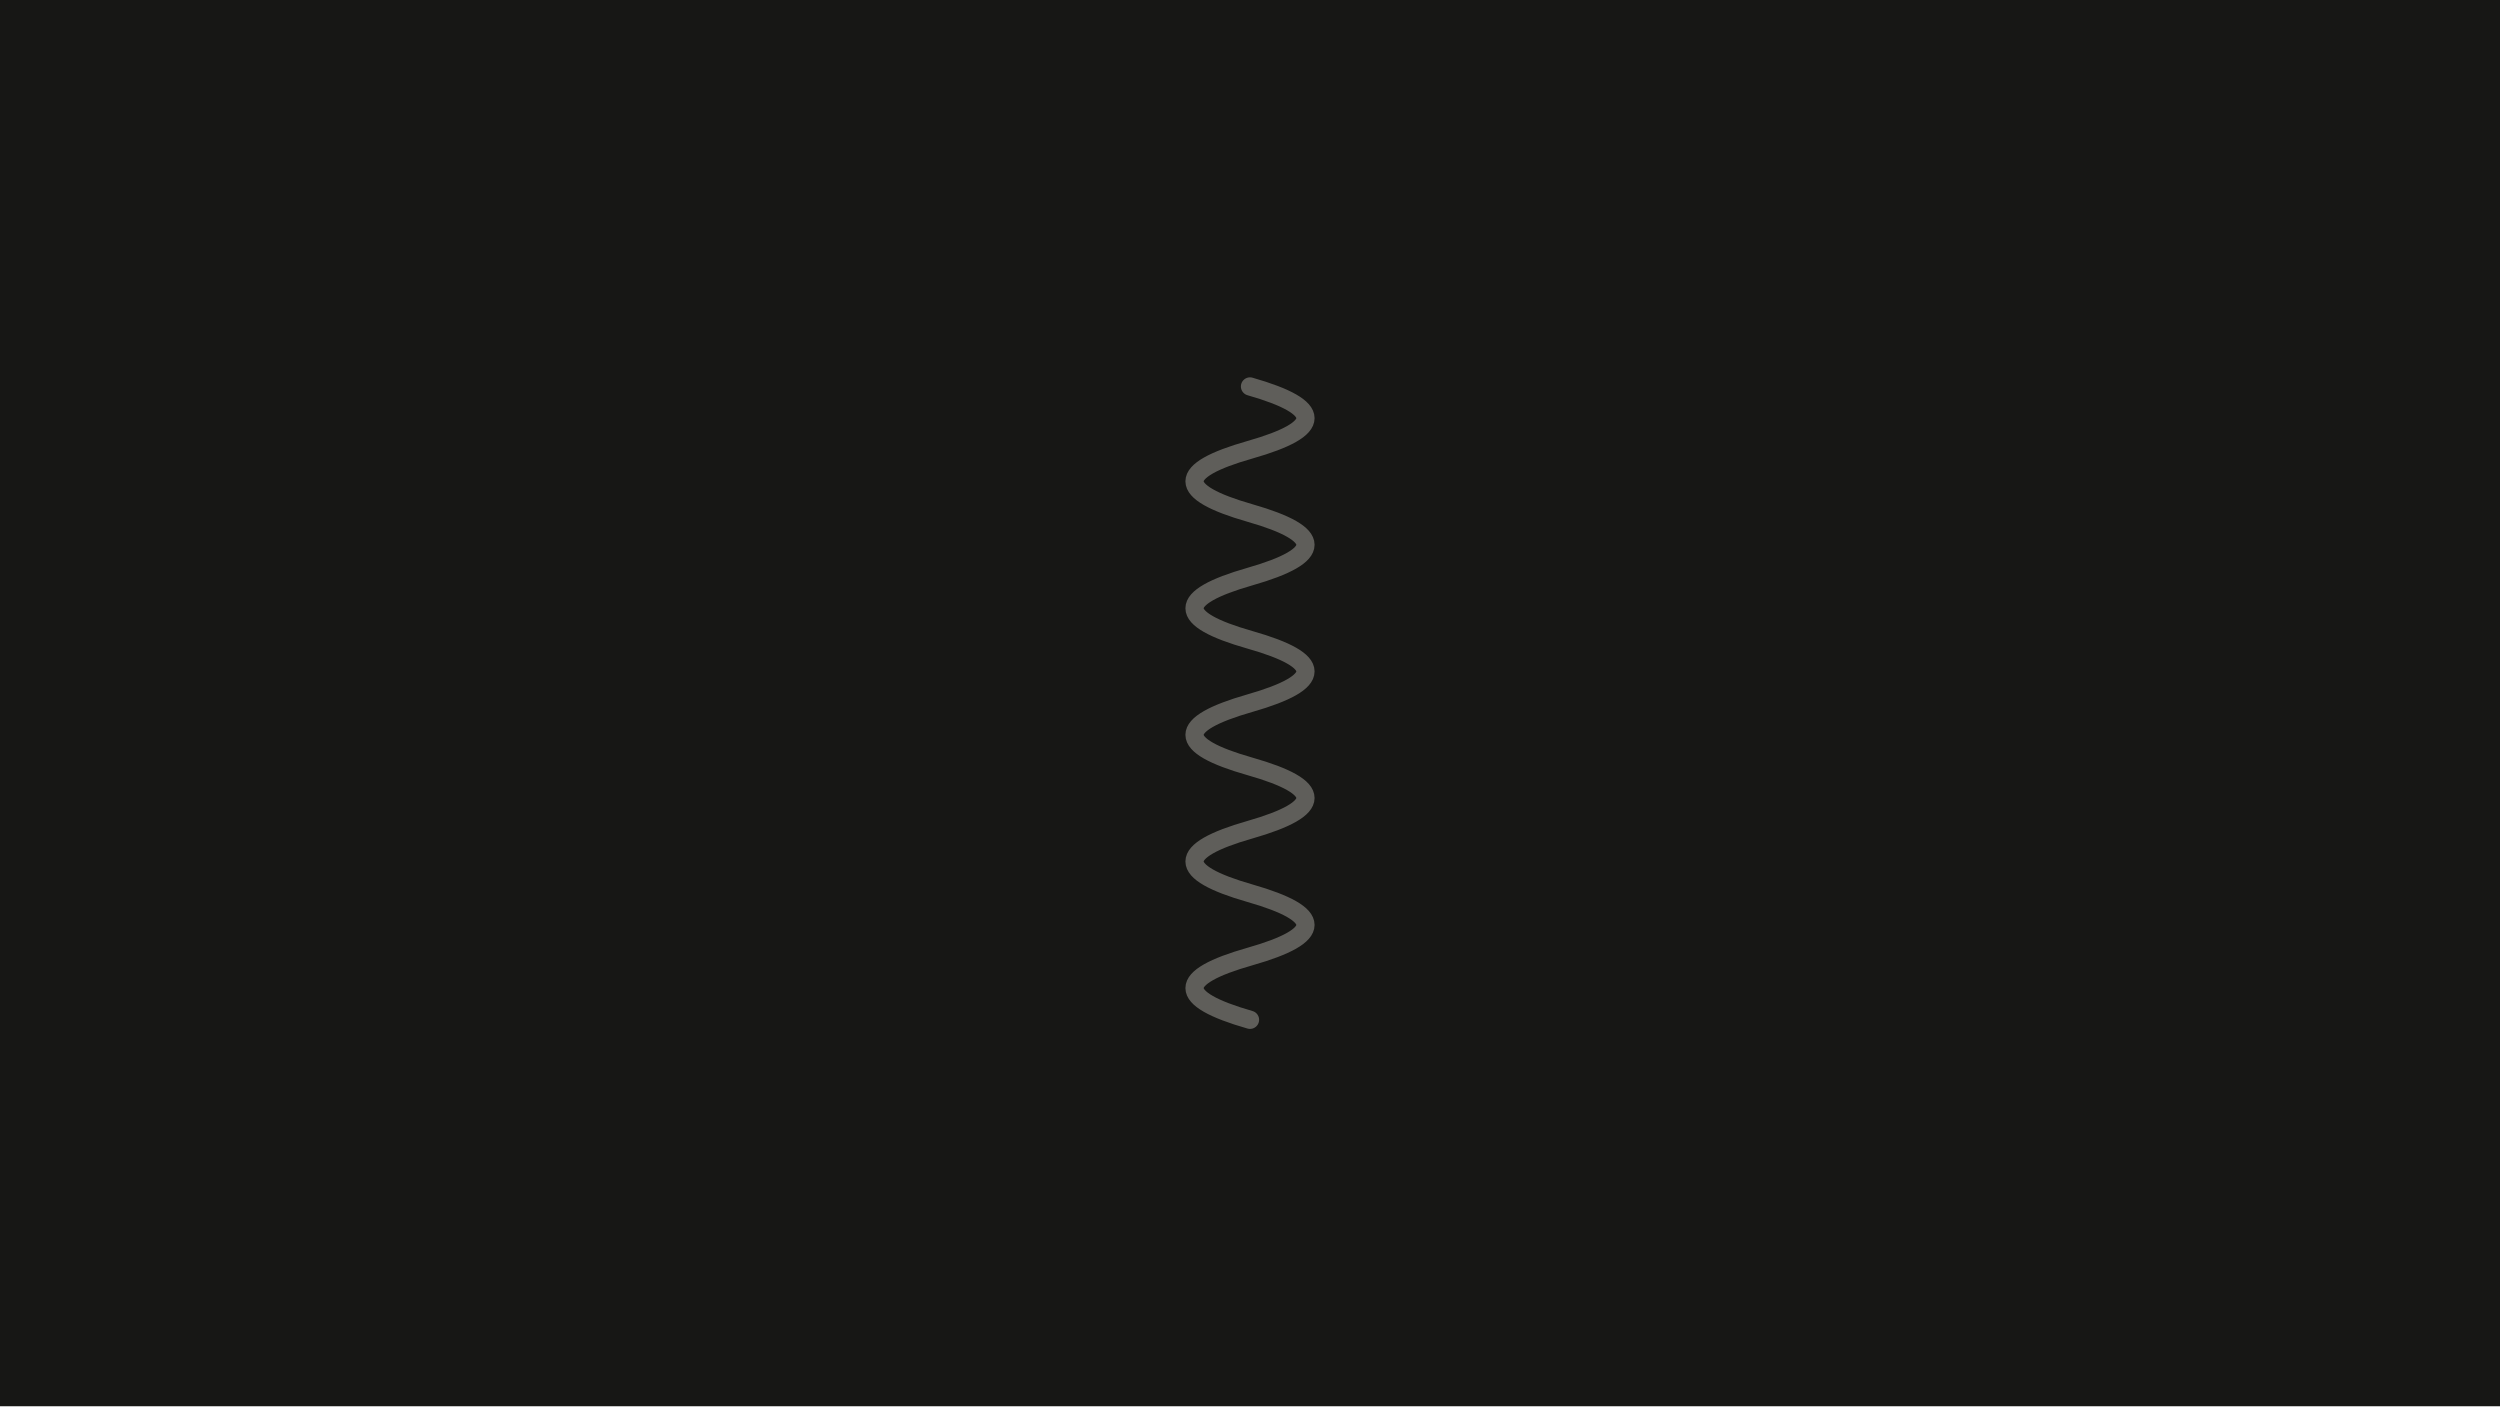
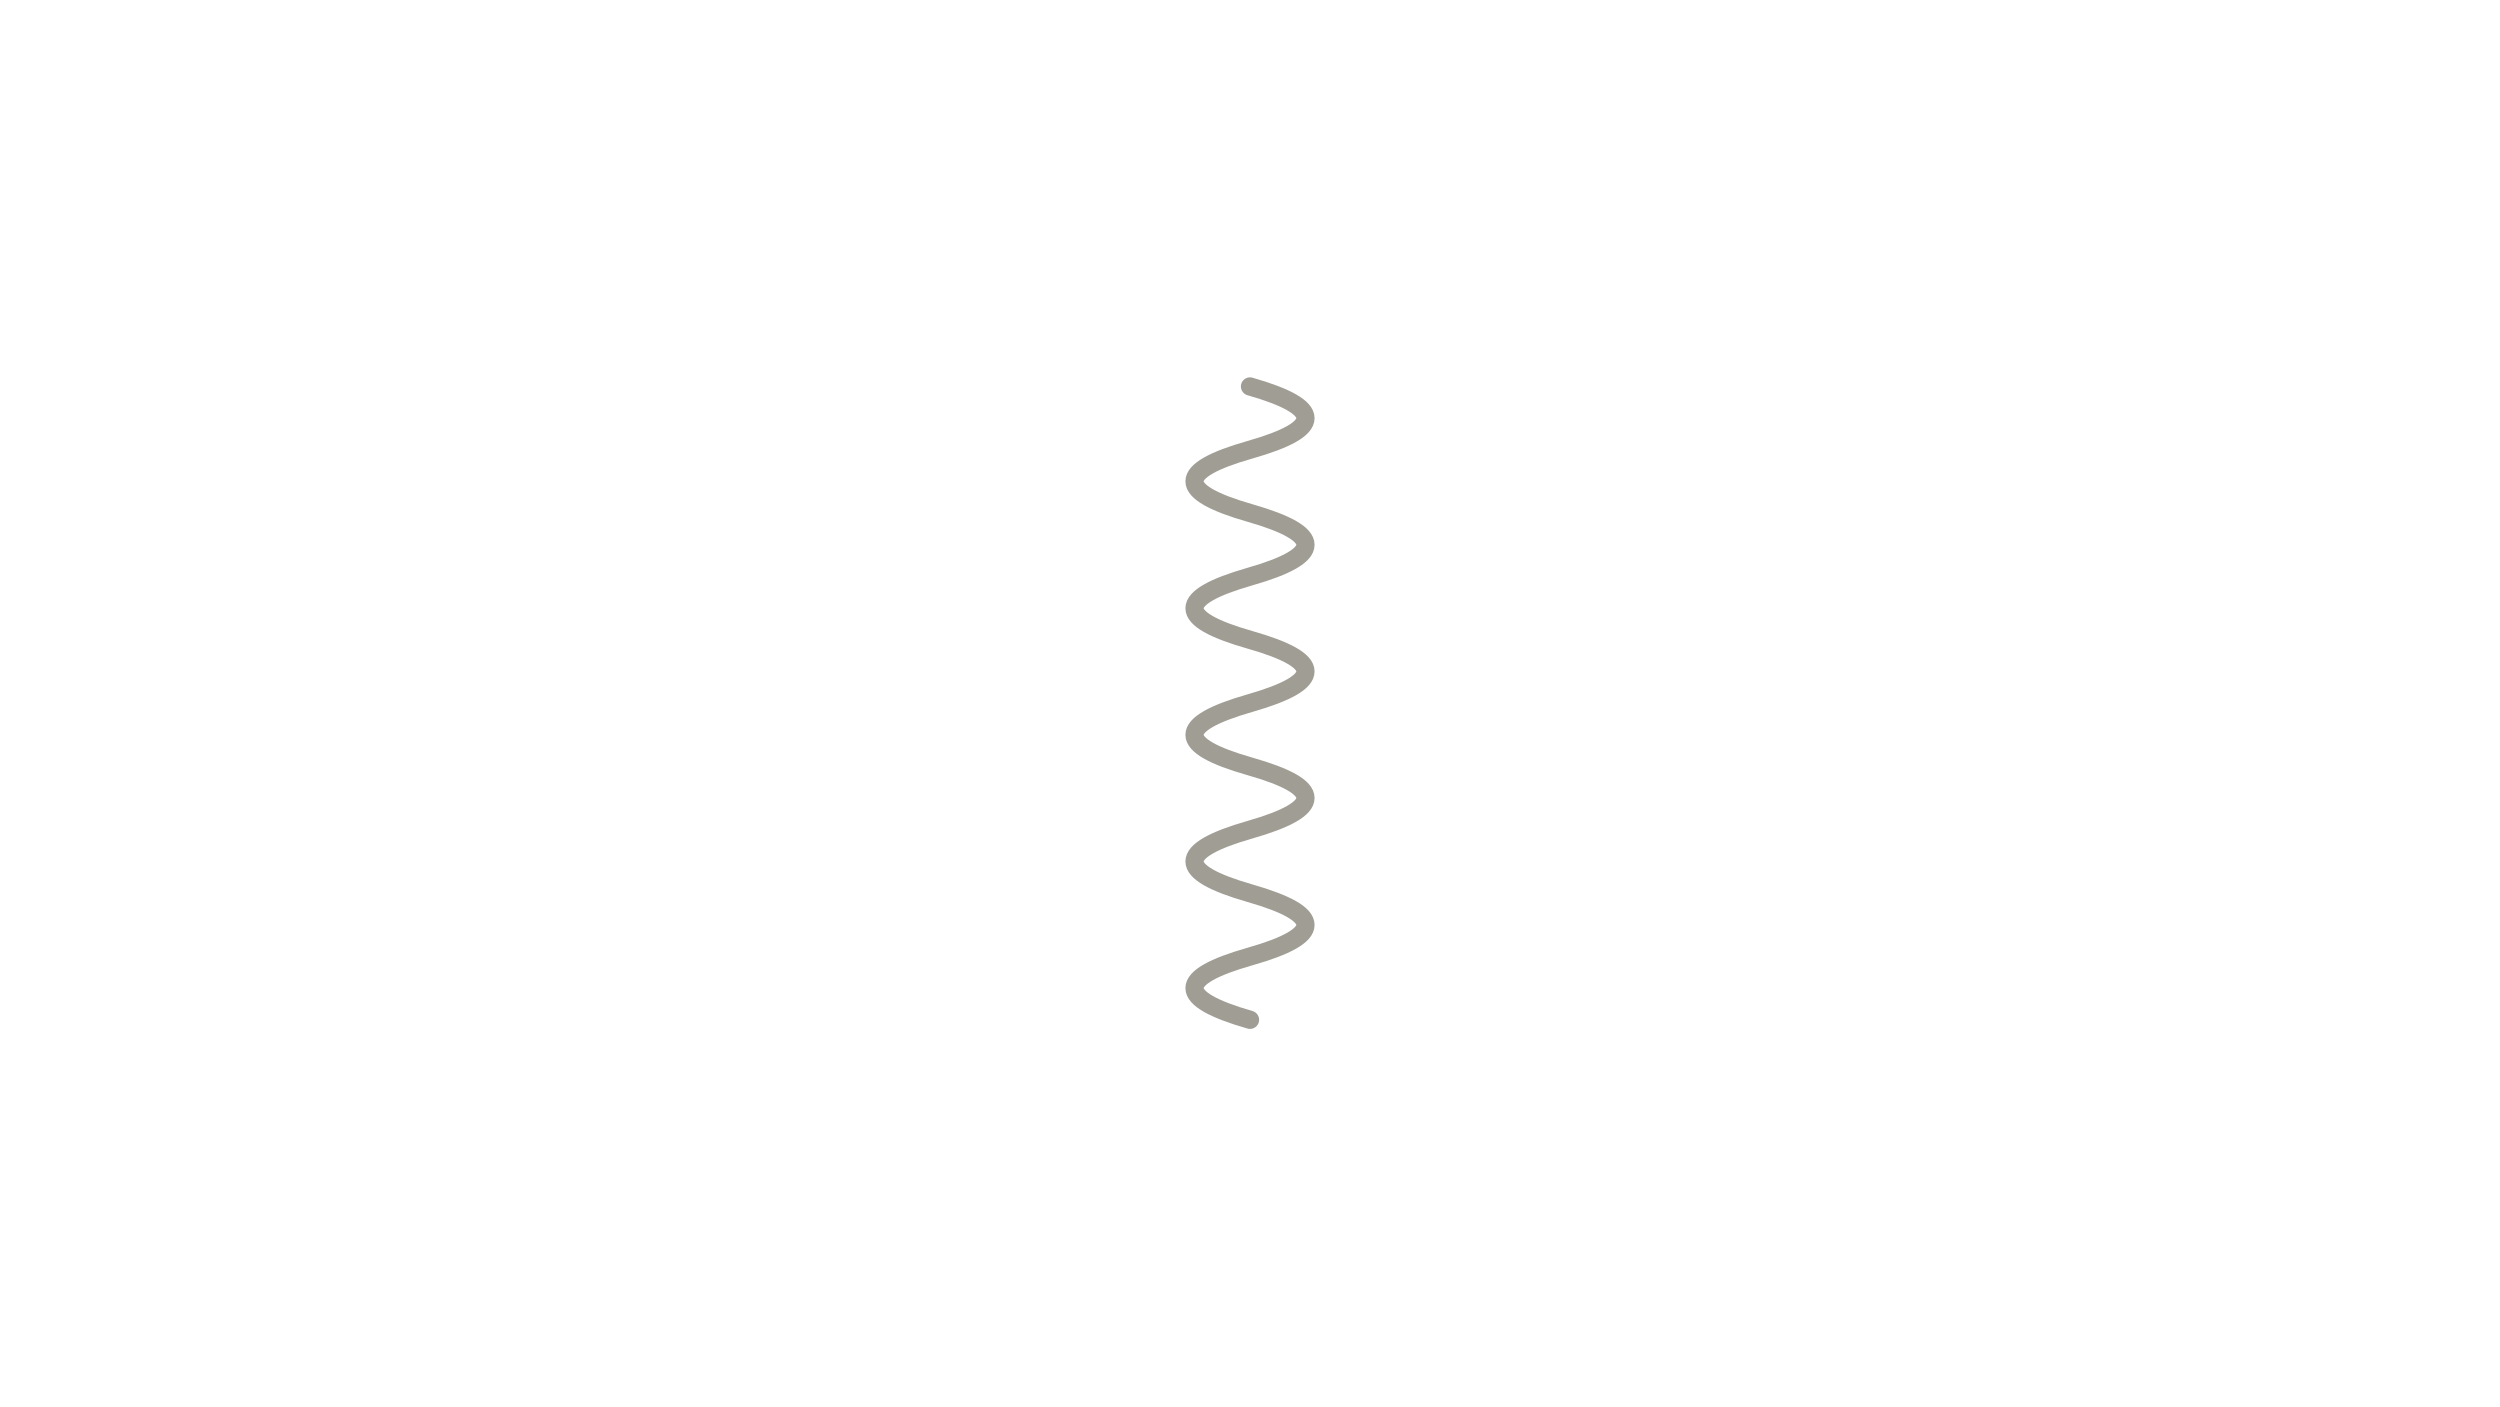
<svg xmlns="http://www.w3.org/2000/svg" viewBox="0 0 960 540" role="img" aria-hidden="true">
-   <rect width="960" height="540" fill="#171715" />
-   <path d="M480.0,148.4 Q522.6,160.6 480.0,172.7 T480.0,197.0 T480.0,221.4 T480.0,245.7 T480.0,270.0 T480.0,294.3 T480.0,318.6 T480.0,343.0 T480.0,367.3 T480.0,391.6" fill="none" stroke="#5f5e5a" stroke-width="7" stroke-linecap="round" stroke-linejoin="round" />
+   <rect width="960" height="540" fill="none" />
+   <path d="M480.0,148.4 Q522.6,160.6 480.0,172.7 T480.0,197.0 T480.0,221.4 T480.0,245.7 T480.0,270.0 T480.0,294.3 T480.0,318.6 T480.0,343.0 T480.0,367.3 T480.0,391.6" fill="none" stroke="#a09d94" stroke-width="7" stroke-linecap="round" stroke-linejoin="round" />
</svg>
